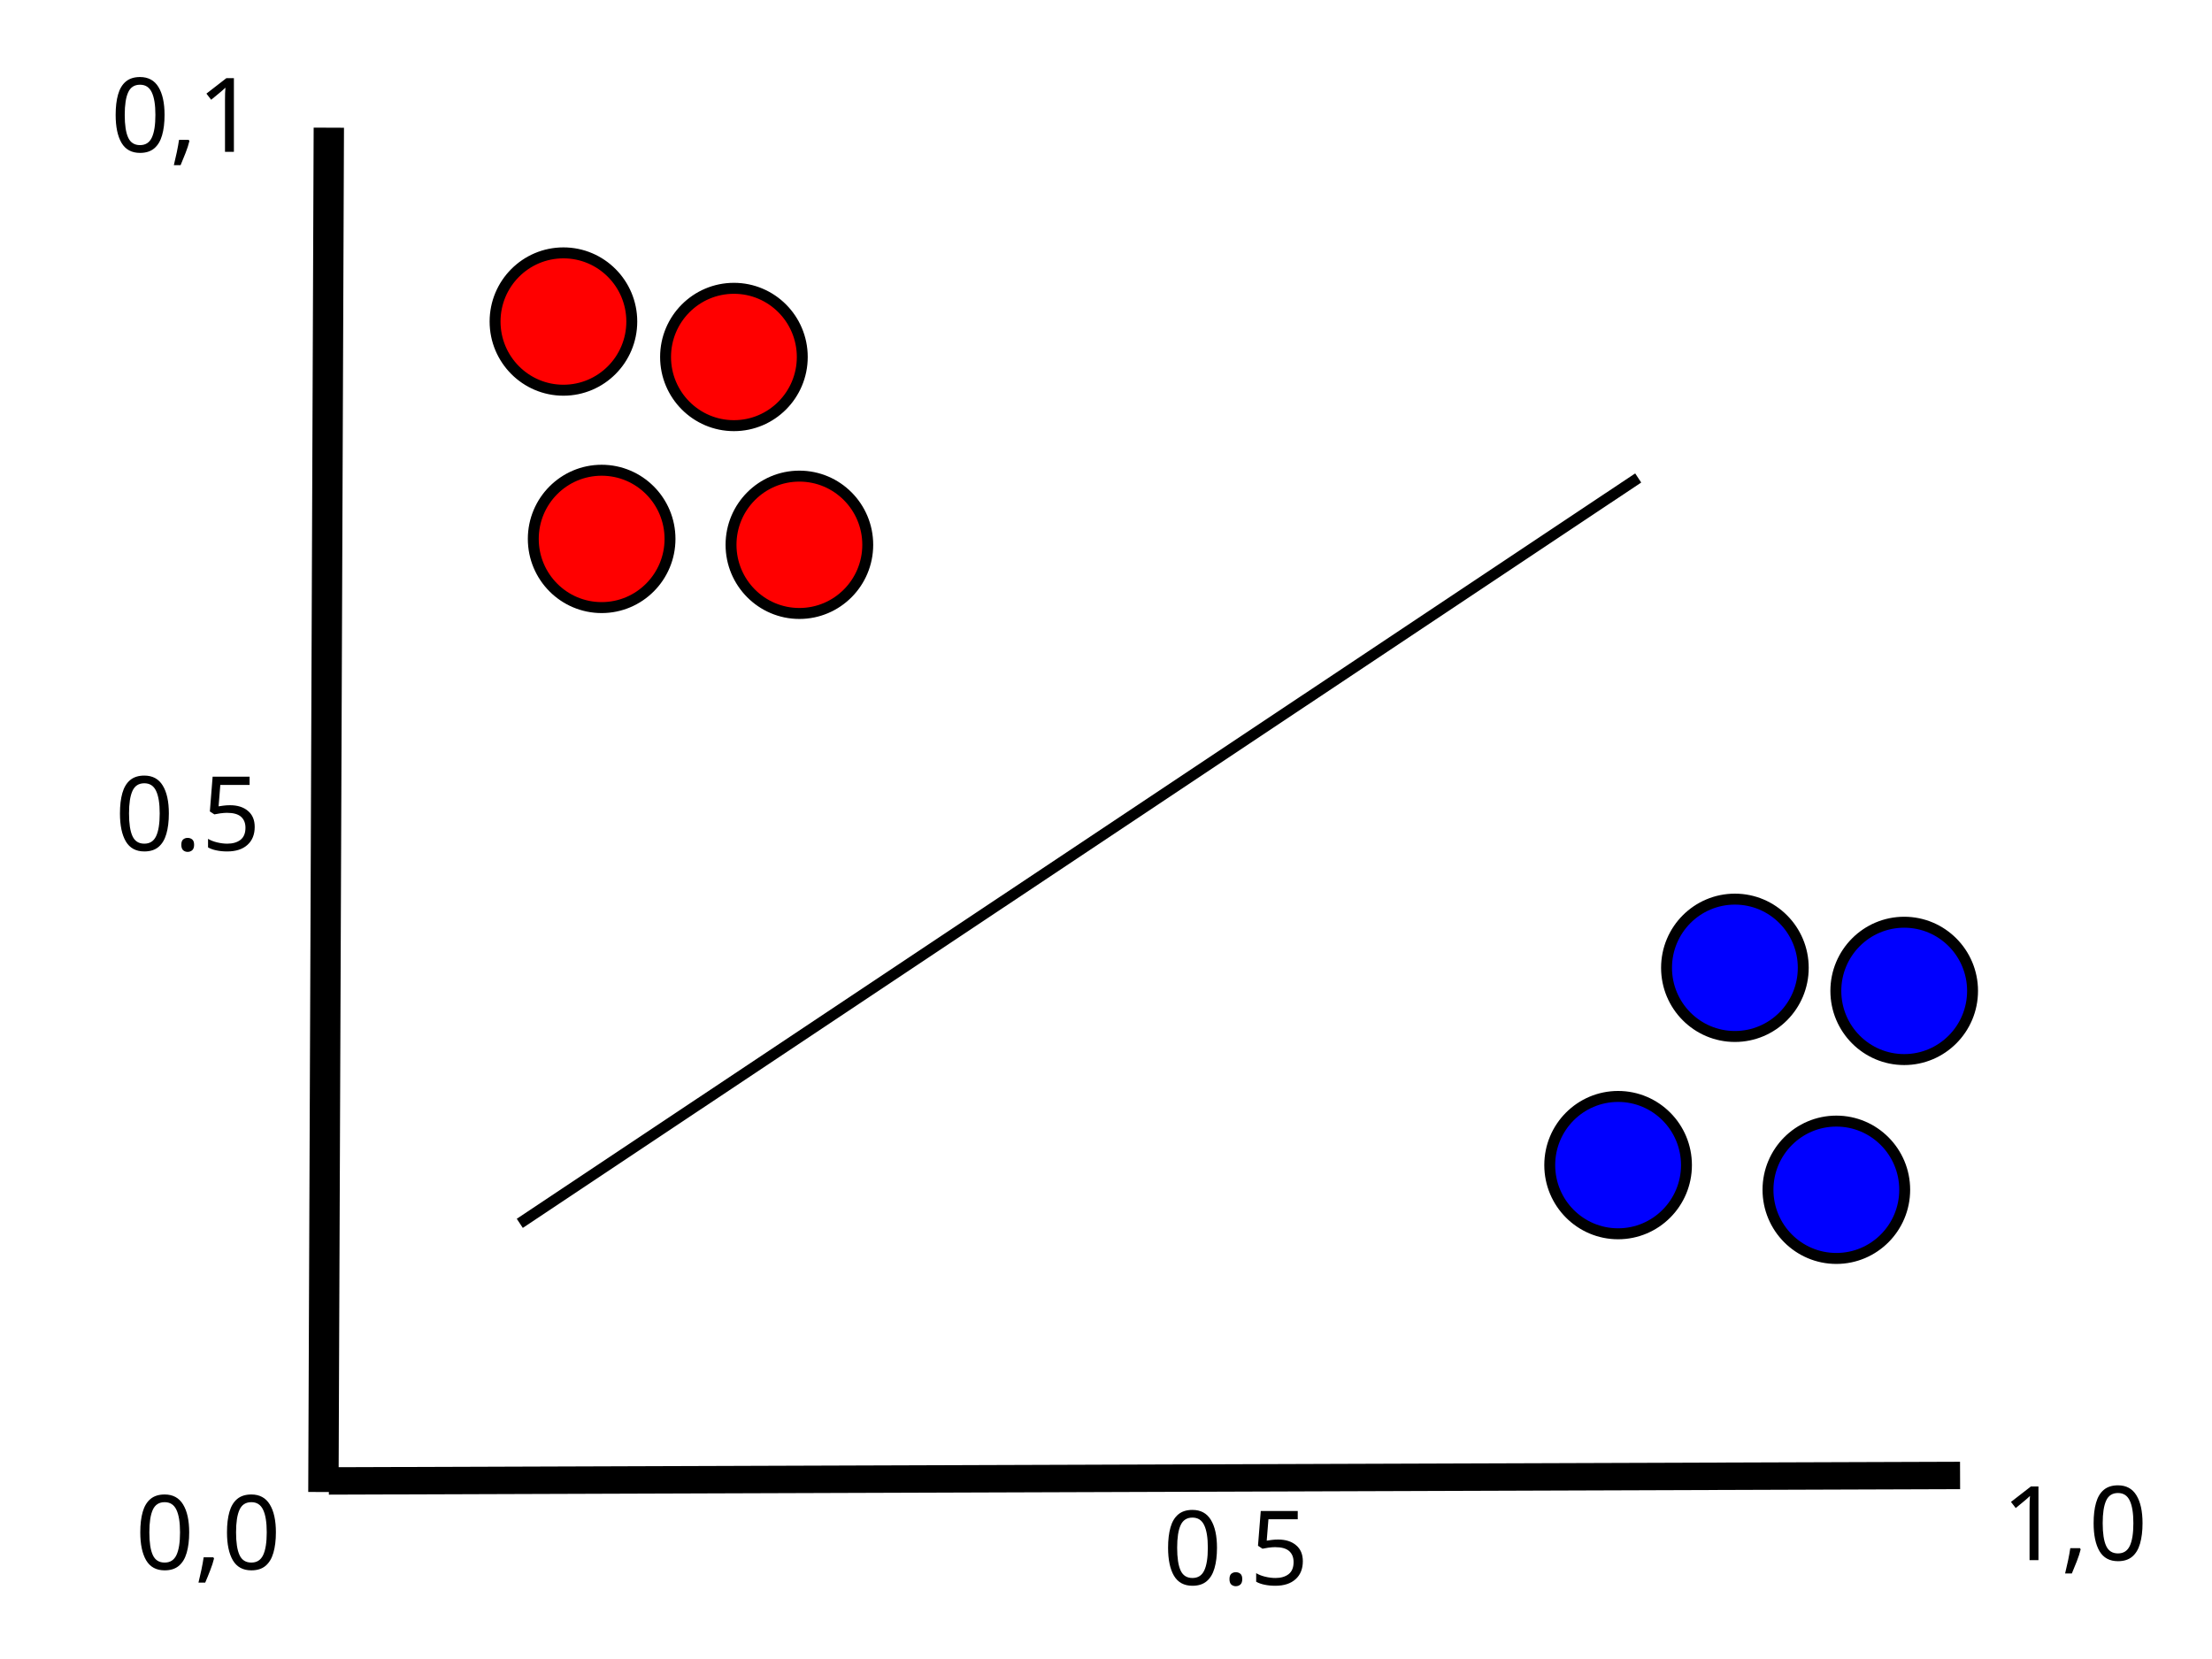
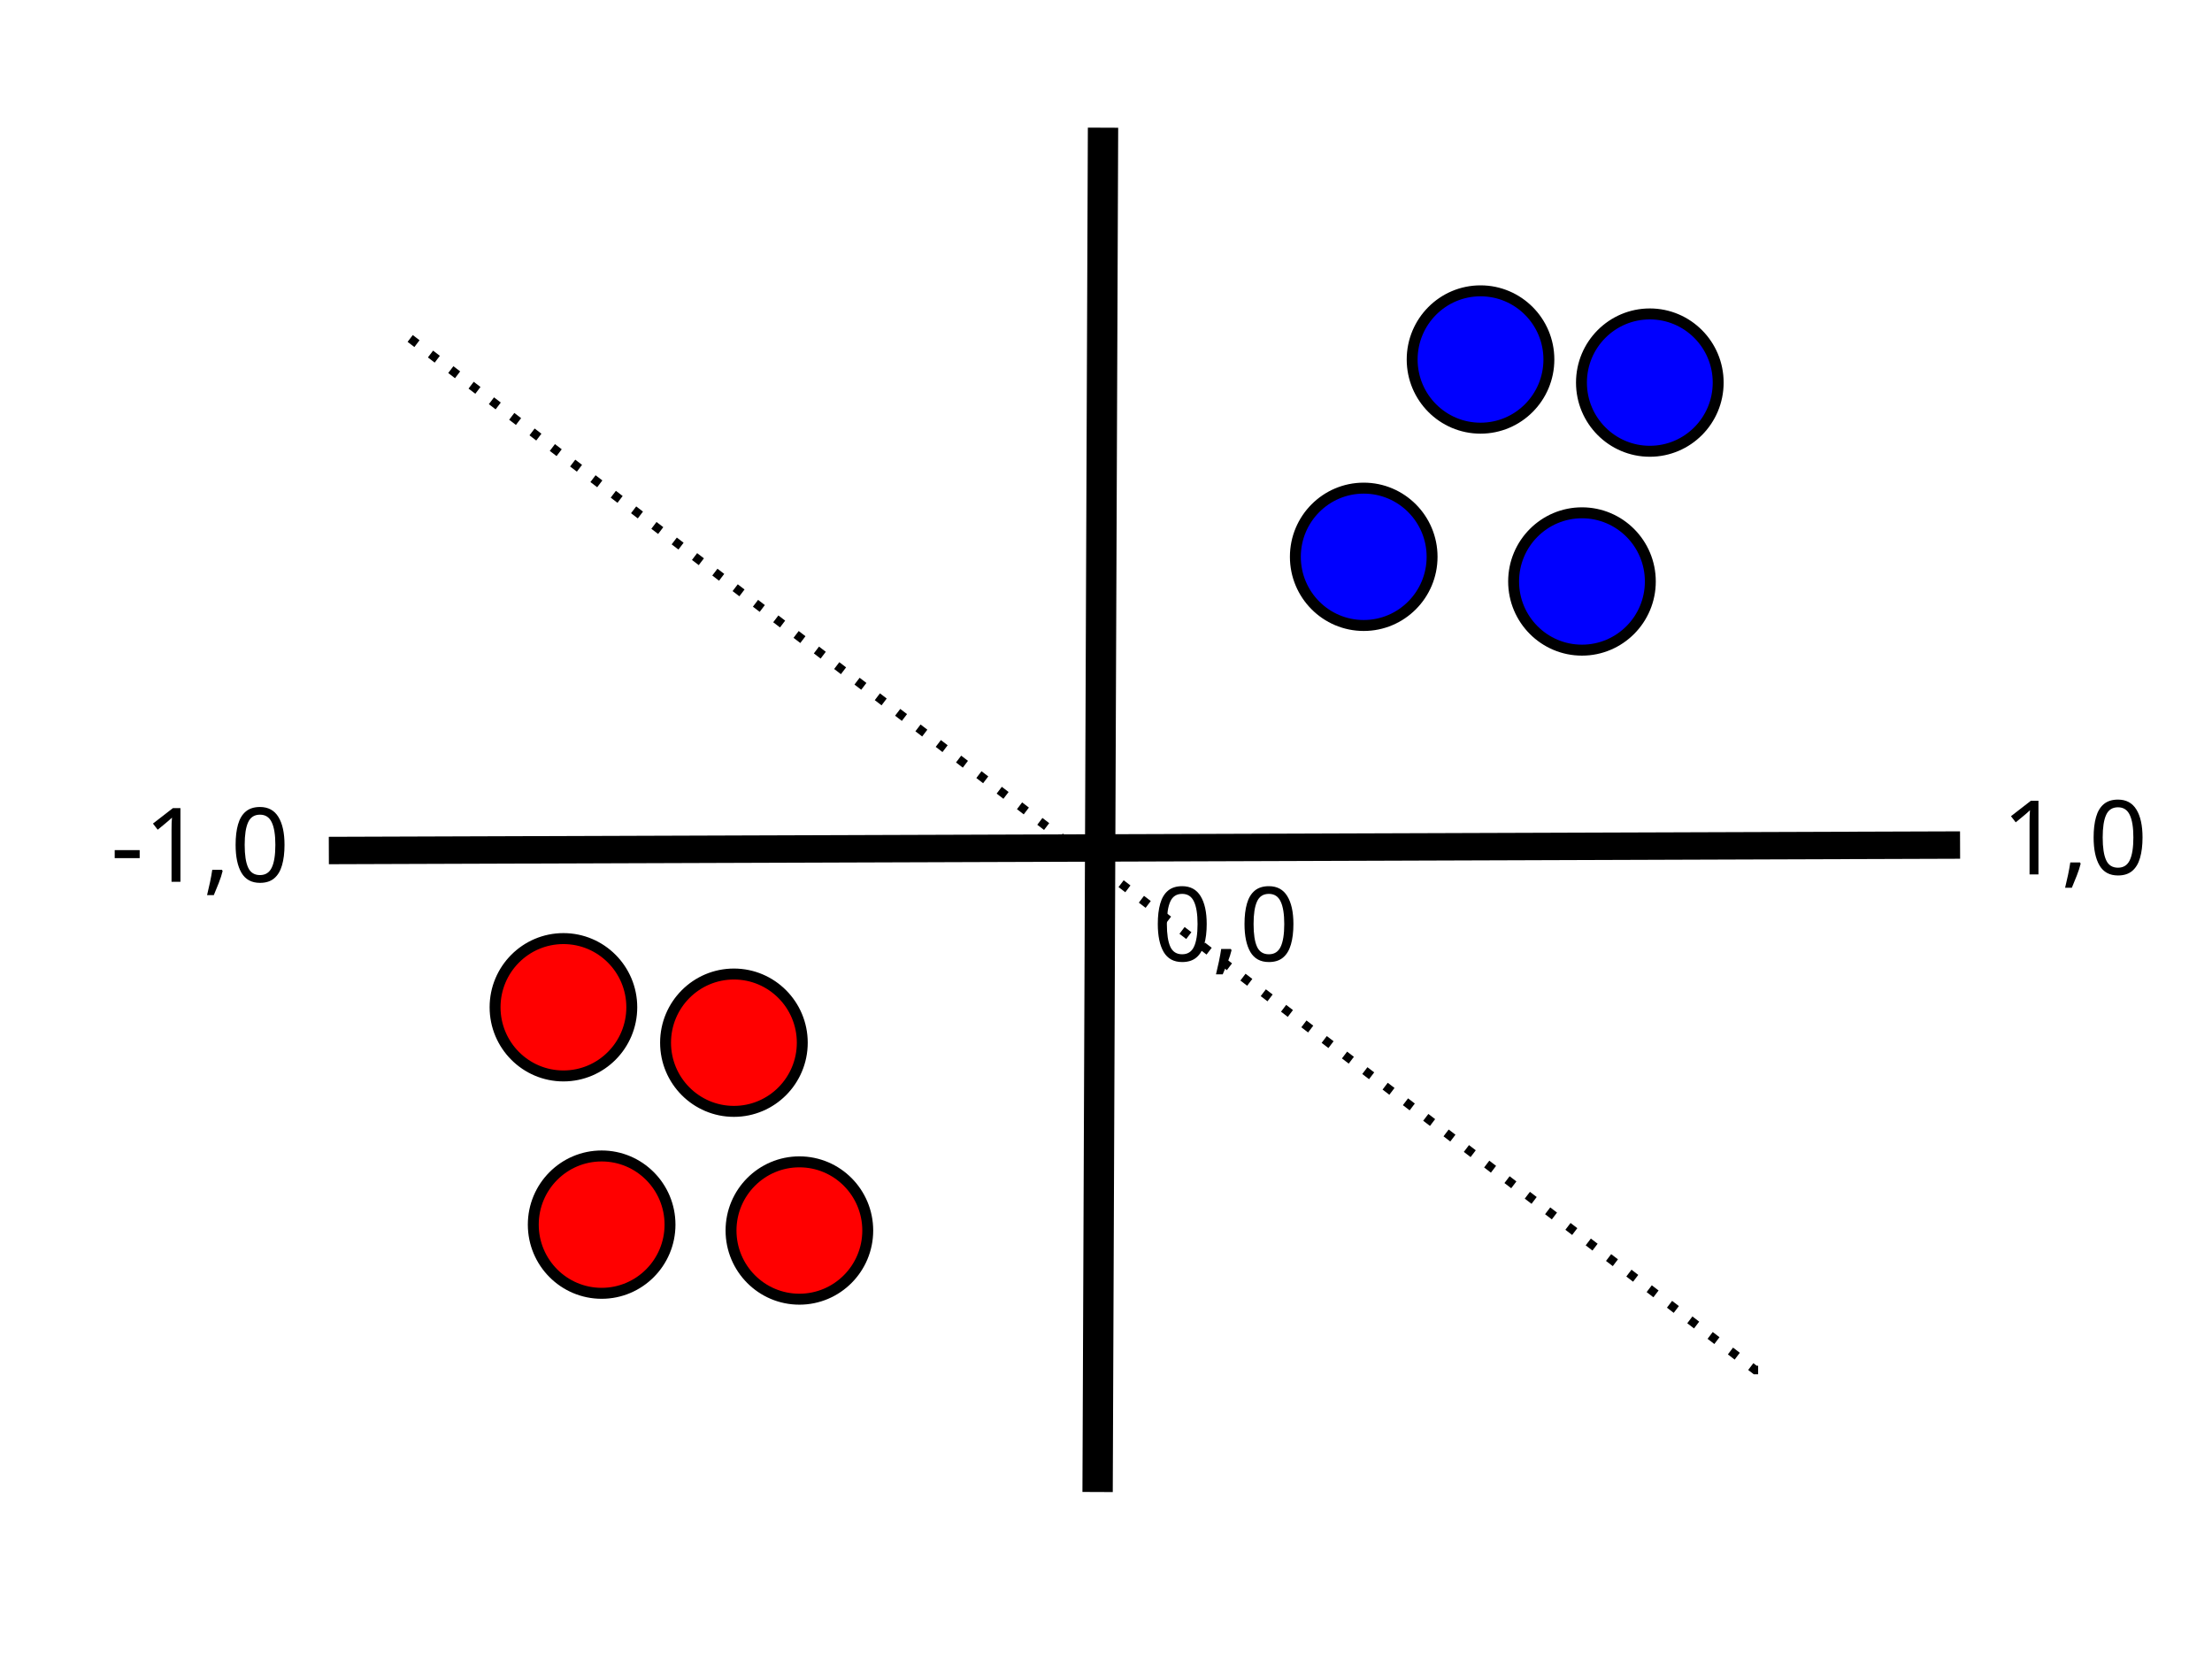
<svg xmlns="http://www.w3.org/2000/svg" width="400" height="300" version="1.1" id="svg18">
  <defs id="defs22" />
  <g id="g16" transform="matrix(0.9865528,0,0,0.9910969,-40.17738,-27.54603)">
-     <line x1="100.003" y1="300.02" x2="100.997" y2="51.091" id="svg_3" style="fill:none;stroke:#000000;stroke-width:5.559" />
-     <line x1="101" y1="298" x2="400" y2="297" id="svg_5" style="fill:none;stroke:#000000;stroke-width:5" />
-     <line stroke-linejoin="null" stroke-linecap="null" x1="136" y1="251" x2="341" y2="115" id="svg_7" style="fill:none;stroke:#000000;stroke-width:2;stroke-dasharray:none" />
-     <circle id="svg_4" r="12.53" cy="86.461" cx="144" stroke-linecap="null" stroke-linejoin="null" style="fill:#ff0000;stroke:#000000;stroke-width:2;stroke-dasharray:none" />
+     <line x1="241.912" y1="300.02" x2="242.905" y2="51.091" id="svg_3" style="fill:none;stroke:#000000;stroke-width:5.559" />
+     <line x1="101" y1="182.976" x2="400" y2="181.976" id="svg_5" style="fill:none;stroke:#000000;stroke-width:5" />
+     <circle id="svg_4" r="12.53" cy="211.575" cx="144" stroke-linecap="null" stroke-linejoin="null" style="fill:#ff0000;stroke:#000000;stroke-width:2;stroke-dasharray:none" />
    <circle id="svg_6" r="1.5" cy="228" cx="-10.75" stroke-linecap="null" stroke-linejoin="null" style="fill:#ff0000;stroke:#000000;stroke-width:2;stroke-dasharray:none" />
-     <circle id="svg_8" r="12.53" cy="126.122" cx="151.005" stroke-linecap="null" stroke-linejoin="null" style="fill:#ff0000;stroke:#000000;stroke-width:2;stroke-dasharray:none" />
-     <circle id="svg_9" r="12.53" cy="127.195" cx="187.25" stroke-linecap="null" stroke-linejoin="null" style="fill:#ff0000;stroke:#000000;stroke-width:2;stroke-dasharray:none" />
-     <circle id="svg_10" r="12.53" cy="92.927" cx="175.25" stroke-linecap="null" stroke-linejoin="null" style="fill:#ff0000;stroke:#000000;stroke-width:2;stroke-dasharray:none" />
-     <circle id="svg_11" r="12.53" cy="204.375" cx="358.726" stroke-linecap="null" stroke-linejoin="null" style="fill:#0000ff;stroke:#000000;stroke-width:2;stroke-dasharray:none" />
-     <circle id="svg_12" r="12.53" cy="240.375" cx="337.318" stroke-linecap="null" stroke-linejoin="null" style="fill:#0000ff;stroke:#000000;stroke-width:2;stroke-dasharray:none" />
-     <circle id="svg_13" r="12.53" cy="244.875" cx="377.321" stroke-linecap="null" stroke-linejoin="null" style="fill:#0000ff;stroke:#000000;stroke-width:2;stroke-dasharray:none" />
-     <circle id="svg_14" r="12.53" cy="208.589" cx="389.758" stroke-linecap="null" stroke-linejoin="null" style="fill:#0000ff;stroke:#000000;stroke-width:2;stroke-dasharray:none" />
+     <circle id="svg_8" r="12.53" cy="251.236" cx="151.005" stroke-linecap="null" stroke-linejoin="null" style="fill:#ff0000;stroke:#000000;stroke-width:2;stroke-dasharray:none" />
+     <circle id="svg_9" r="12.53" cy="252.309" cx="187.25" stroke-linecap="null" stroke-linejoin="null" style="fill:#ff0000;stroke:#000000;stroke-width:2;stroke-dasharray:none" />
+     <circle id="svg_10" r="12.53" cy="218.041" cx="175.25" stroke-linecap="null" stroke-linejoin="null" style="fill:#ff0000;stroke:#000000;stroke-width:2;stroke-dasharray:none" />
+     <circle id="svg_11" r="12.53" cy="93.387" cx="312.1" stroke-linecap="null" stroke-linejoin="null" style="fill:#0000ff;stroke:#000000;stroke-width:2;stroke-dasharray:none" />
+     <circle id="svg_12" r="12.53" cy="129.387" cx="290.691" stroke-linecap="null" stroke-linejoin="null" style="fill:#0000ff;stroke:#000000;stroke-width:2;stroke-dasharray:none" />
+     <circle id="svg_13" r="12.53" cy="133.887" cx="330.695" stroke-linecap="null" stroke-linejoin="null" style="fill:#0000ff;stroke:#000000;stroke-width:2;stroke-dasharray:none" />
+     <circle id="svg_14" r="12.53" cy="97.601" cx="343.132" stroke-linecap="null" stroke-linejoin="null" style="fill:#0000ff;stroke:#000000;stroke-width:2;stroke-dasharray:none" />
+     <path style="fill:none;stroke:#000000;stroke-width:1.561;stroke-linecap:butt;stroke-linejoin:miter;stroke-opacity:1;stroke-miterlimit:4;stroke-dasharray:1.561,3.123;stroke-dashoffset:0" d="M 115.912,89.546 362.457,277.761 h 1.633" id="path839" />
  </g>
-   <text xml:space="preserve" style="font-style:normal;font-weight:normal;font-size:18.667px;line-height:1.25;font-family:sans-serif;letter-spacing:0px;word-spacing:0px;fill:#000000;fill-opacity:1;stroke:none" x="24.444" y="283.778" id="text830">
-     <tspan id="tspan828" x="24.444" y="283.778">0,0</tspan>
+   <text xml:space="preserve" style="font-style:normal;font-weight:normal;font-size:18.667px;line-height:1.25;font-family:sans-serif;letter-spacing:0px;word-spacing:0px;fill:#000000;fill-opacity:1;stroke:none" x="208.444" y="173.778" id="text830">
+     <tspan id="tspan828" x="208.444" y="173.778">0,0</tspan>
  </text>
-   <text xml:space="preserve" style="font-style:normal;font-weight:normal;font-size:18.667px;line-height:1.25;font-family:sans-serif;letter-spacing:0px;word-spacing:0px;fill:#000000;fill-opacity:1;stroke:none" x="19.991" y="27.459" id="text830-9">
-     <tspan id="tspan828-2" x="19.991" y="27.459">0,1</tspan>
+   <text xml:space="preserve" style="font-style:normal;font-weight:normal;font-size:18.667px;line-height:1.25;font-family:sans-serif;letter-spacing:0px;word-spacing:0px;fill:#000000;fill-opacity:1;stroke:none" x="19.991" y="159.459" id="text830-9">
+     <tspan id="tspan828-2" x="19.991" y="159.459">-1,0</tspan>
  </text>
-   <text xml:space="preserve" style="font-style:normal;font-weight:normal;font-size:18.667px;line-height:1.25;font-family:sans-serif;letter-spacing:0px;word-spacing:0px;fill:#000000;fill-opacity:1;stroke:none" x="361.991" y="282.125" id="text830-7">
-     <tspan id="tspan828-6" x="361.991" y="282.125">1,0</tspan>
-   </text>
-   <text xml:space="preserve" style="font-style:normal;font-weight:normal;font-size:18.667px;line-height:1.25;font-family:sans-serif;letter-spacing:0px;word-spacing:0px;fill:#000000;fill-opacity:1;stroke:none" x="210.304" y="286.57" id="text830-7-9">
-     <tspan id="tspan828-6-2" x="210.304" y="286.57">0.5</tspan>
-   </text>
-   <text xml:space="preserve" style="font-style:normal;font-weight:normal;font-size:18.667px;line-height:1.25;font-family:sans-serif;letter-spacing:0px;word-spacing:0px;fill:#000000;fill-opacity:1;stroke:none" x="20.77" y="153.781" id="text830-7-9-7">
-     <tspan id="tspan828-6-2-8" x="20.77" y="153.781">0.5</tspan>
+   <text xml:space="preserve" style="font-style:normal;font-weight:normal;font-size:18.667px;line-height:1.25;font-family:sans-serif;letter-spacing:0px;word-spacing:0px;fill:#000000;fill-opacity:1;stroke:none" x="361.991" y="158.125" id="text830-7">
+     <tspan id="tspan828-6" x="361.991" y="158.125">1,0</tspan>
  </text>
</svg>
